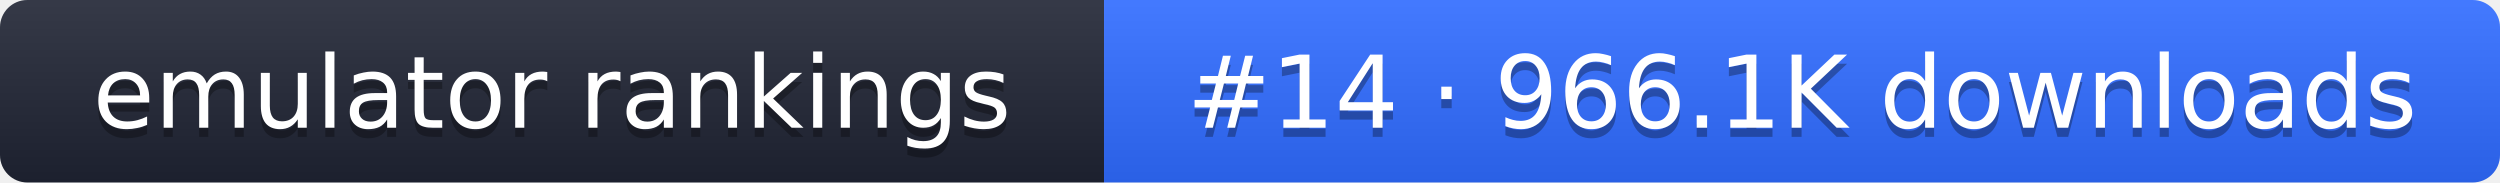
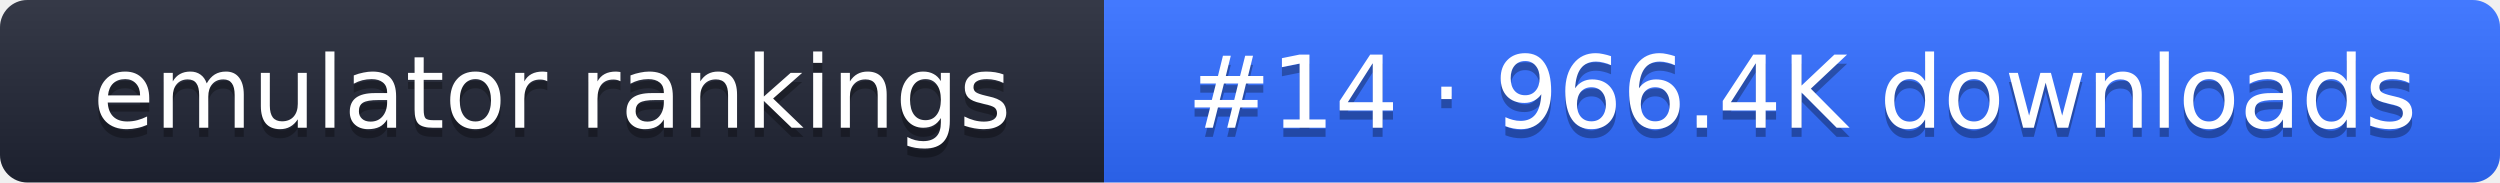
- <svg xmlns="http://www.w3.org/2000/svg" width="274" height="20" role="img" aria-label="emulator rankings: #14 · 966.1K downloads">
+ <svg xmlns="http://www.w3.org/2000/svg" width="274" height="20" role="img" aria-label="emulator rankings: #14 · 966.4K downloads">
  <linearGradient id="g" x2="0" y2="100%">
    <stop offset="0" stop-color="#fff" stop-opacity=".1" />
    <stop offset="1" stop-opacity=".1" />
  </linearGradient>
  <clipPath id="r">
    <rect width="274" height="20" rx="3" fill="#fff" />
  </clipPath>
  <g clip-path="url(#r)">
    <rect width="121" height="20" fill="#1f2433" />
    <rect x="121" width="153" height="20" fill="#2f6bff" />
    <rect width="274" height="20" fill="url(#g)" />
  </g>
  <g fill="#fff" text-anchor="middle" font-family="Verdana,DejaVu Sans,sans-serif" font-size="11">
    <text x="60.5" y="15" fill="#010101" fill-opacity=".3">emulator rankings</text>
    <text x="60.5" y="14">emulator rankings</text>
-     <text x="197.5" y="15" fill="#010101" fill-opacity=".3">#14 · 966.1K downloads</text>
-     <text x="197.5" y="14">#14 · 966.1K downloads</text>
+     <text x="197.5" y="15" fill="#010101" fill-opacity=".3">#14 · 966.4K downloads</text>
+     <text x="197.5" y="14">#14 · 966.4K downloads</text>
  </g>
</svg>
